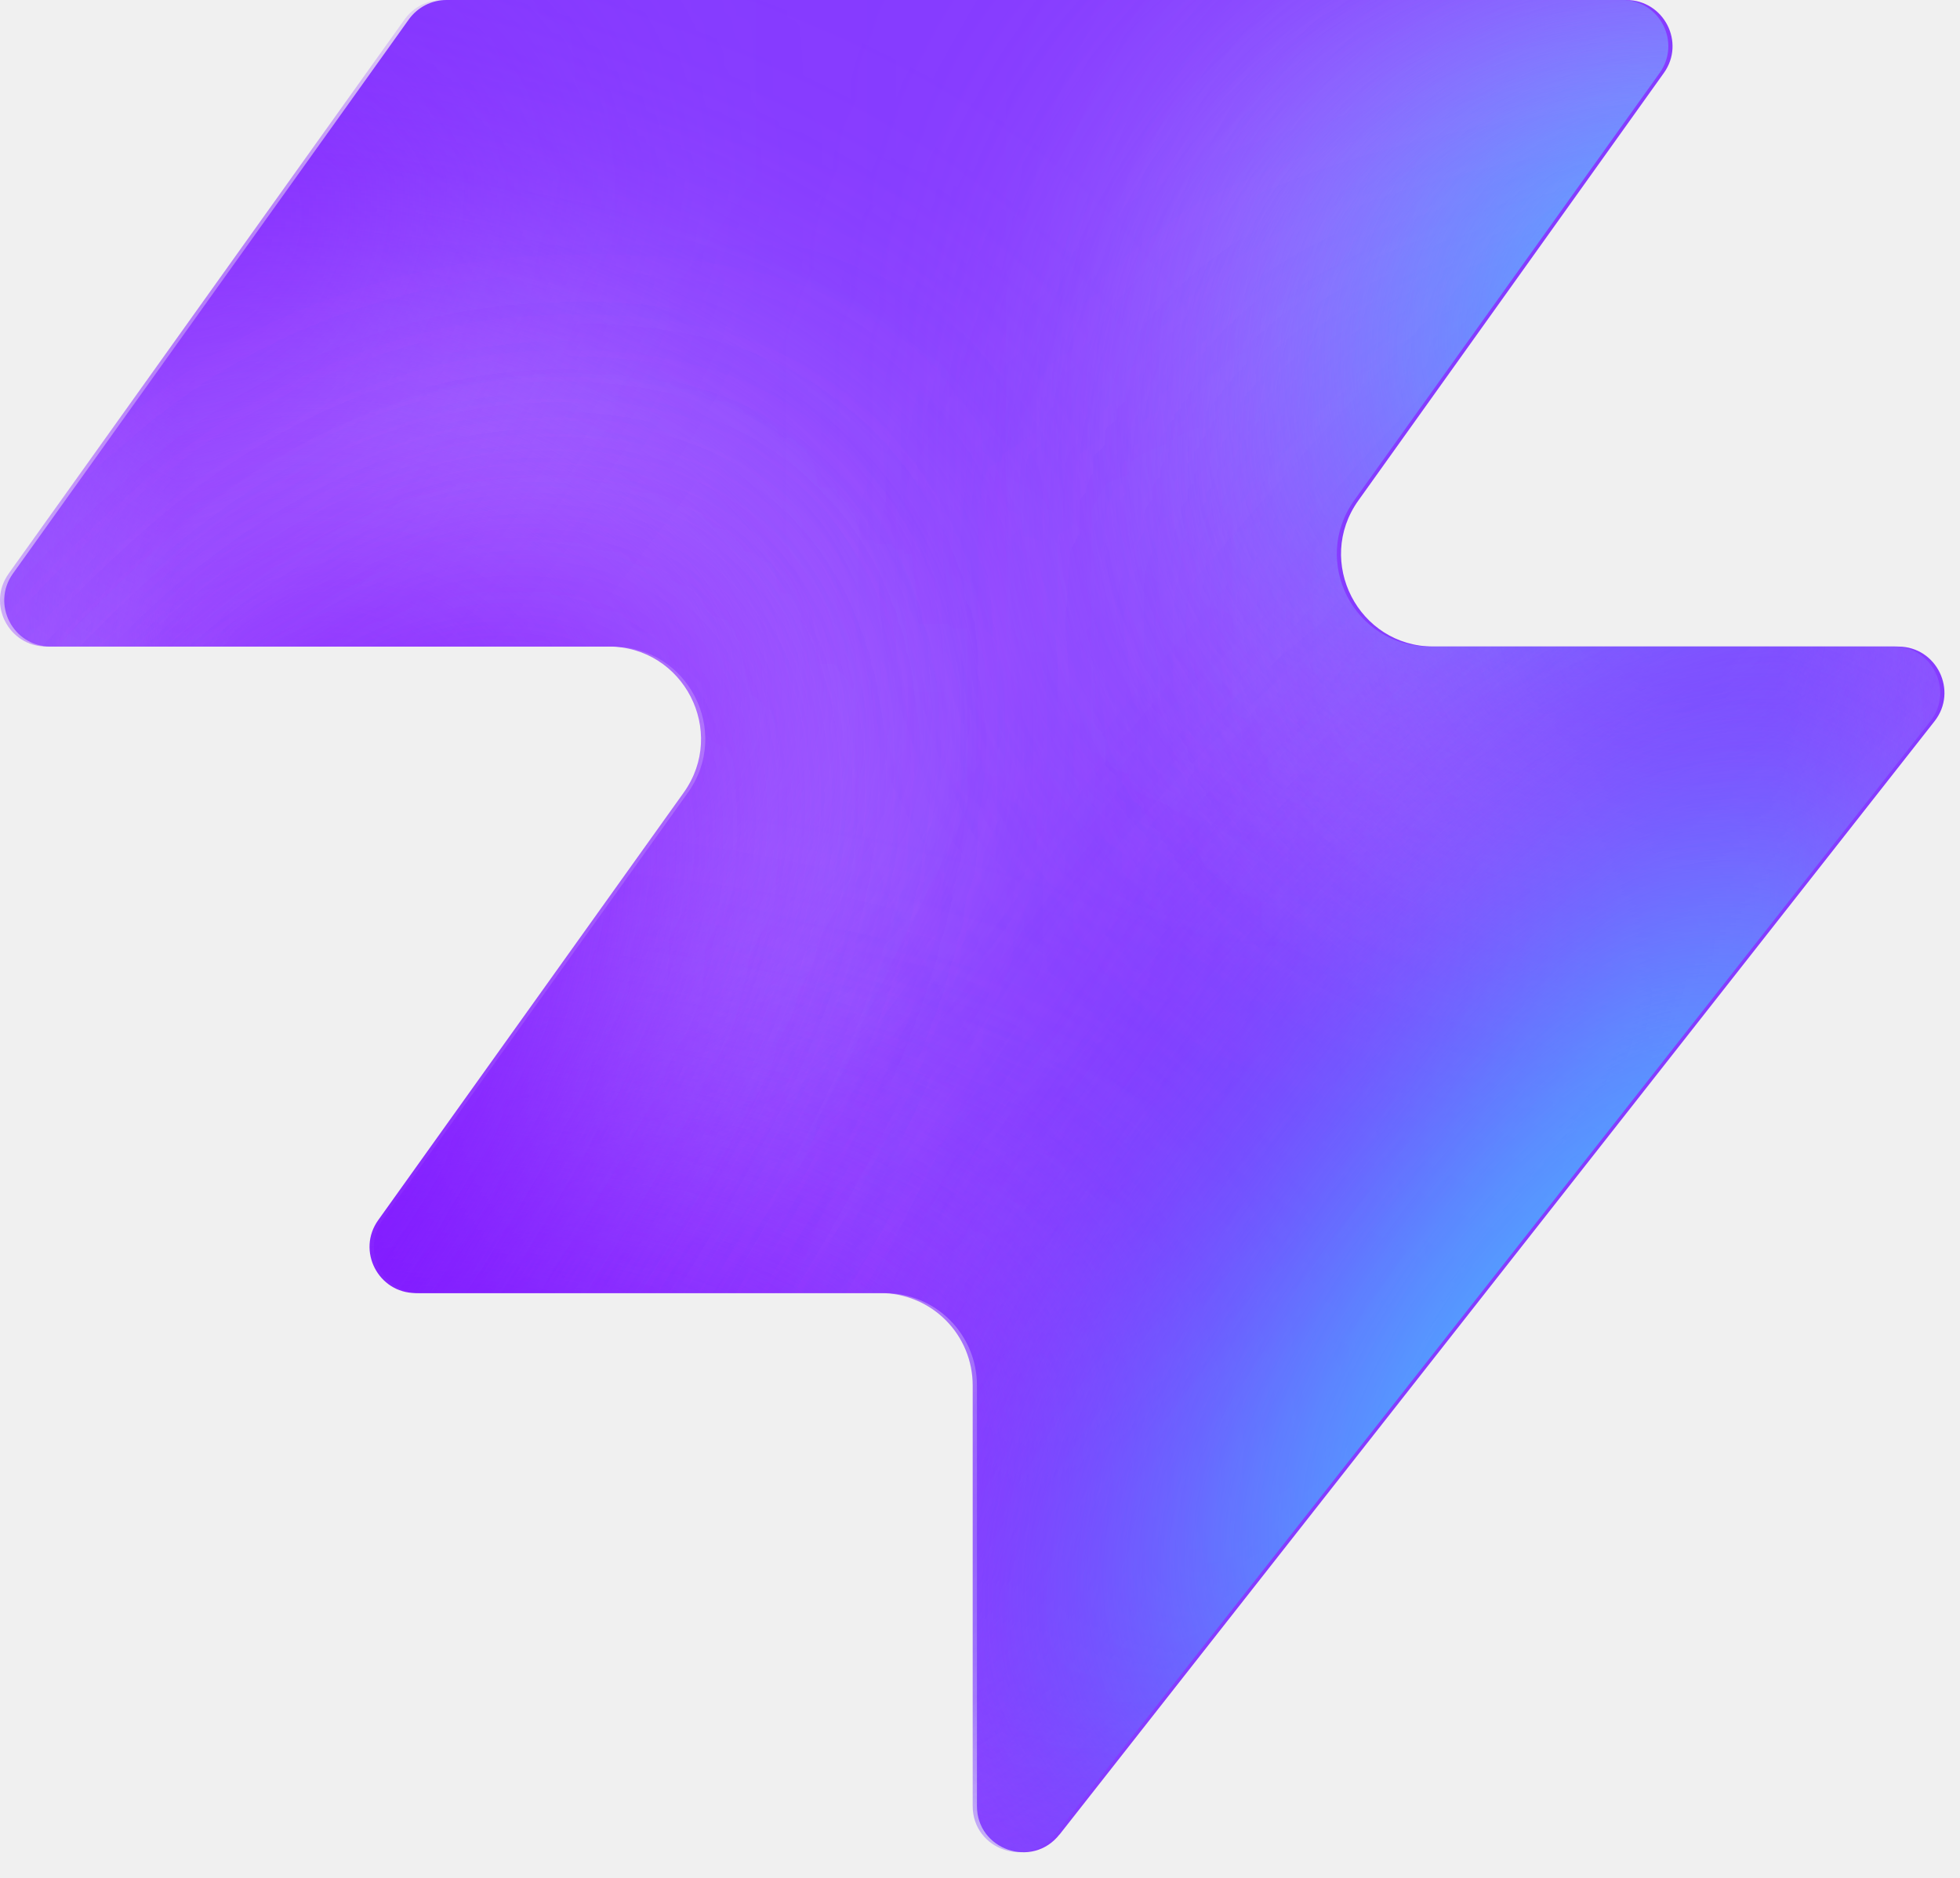
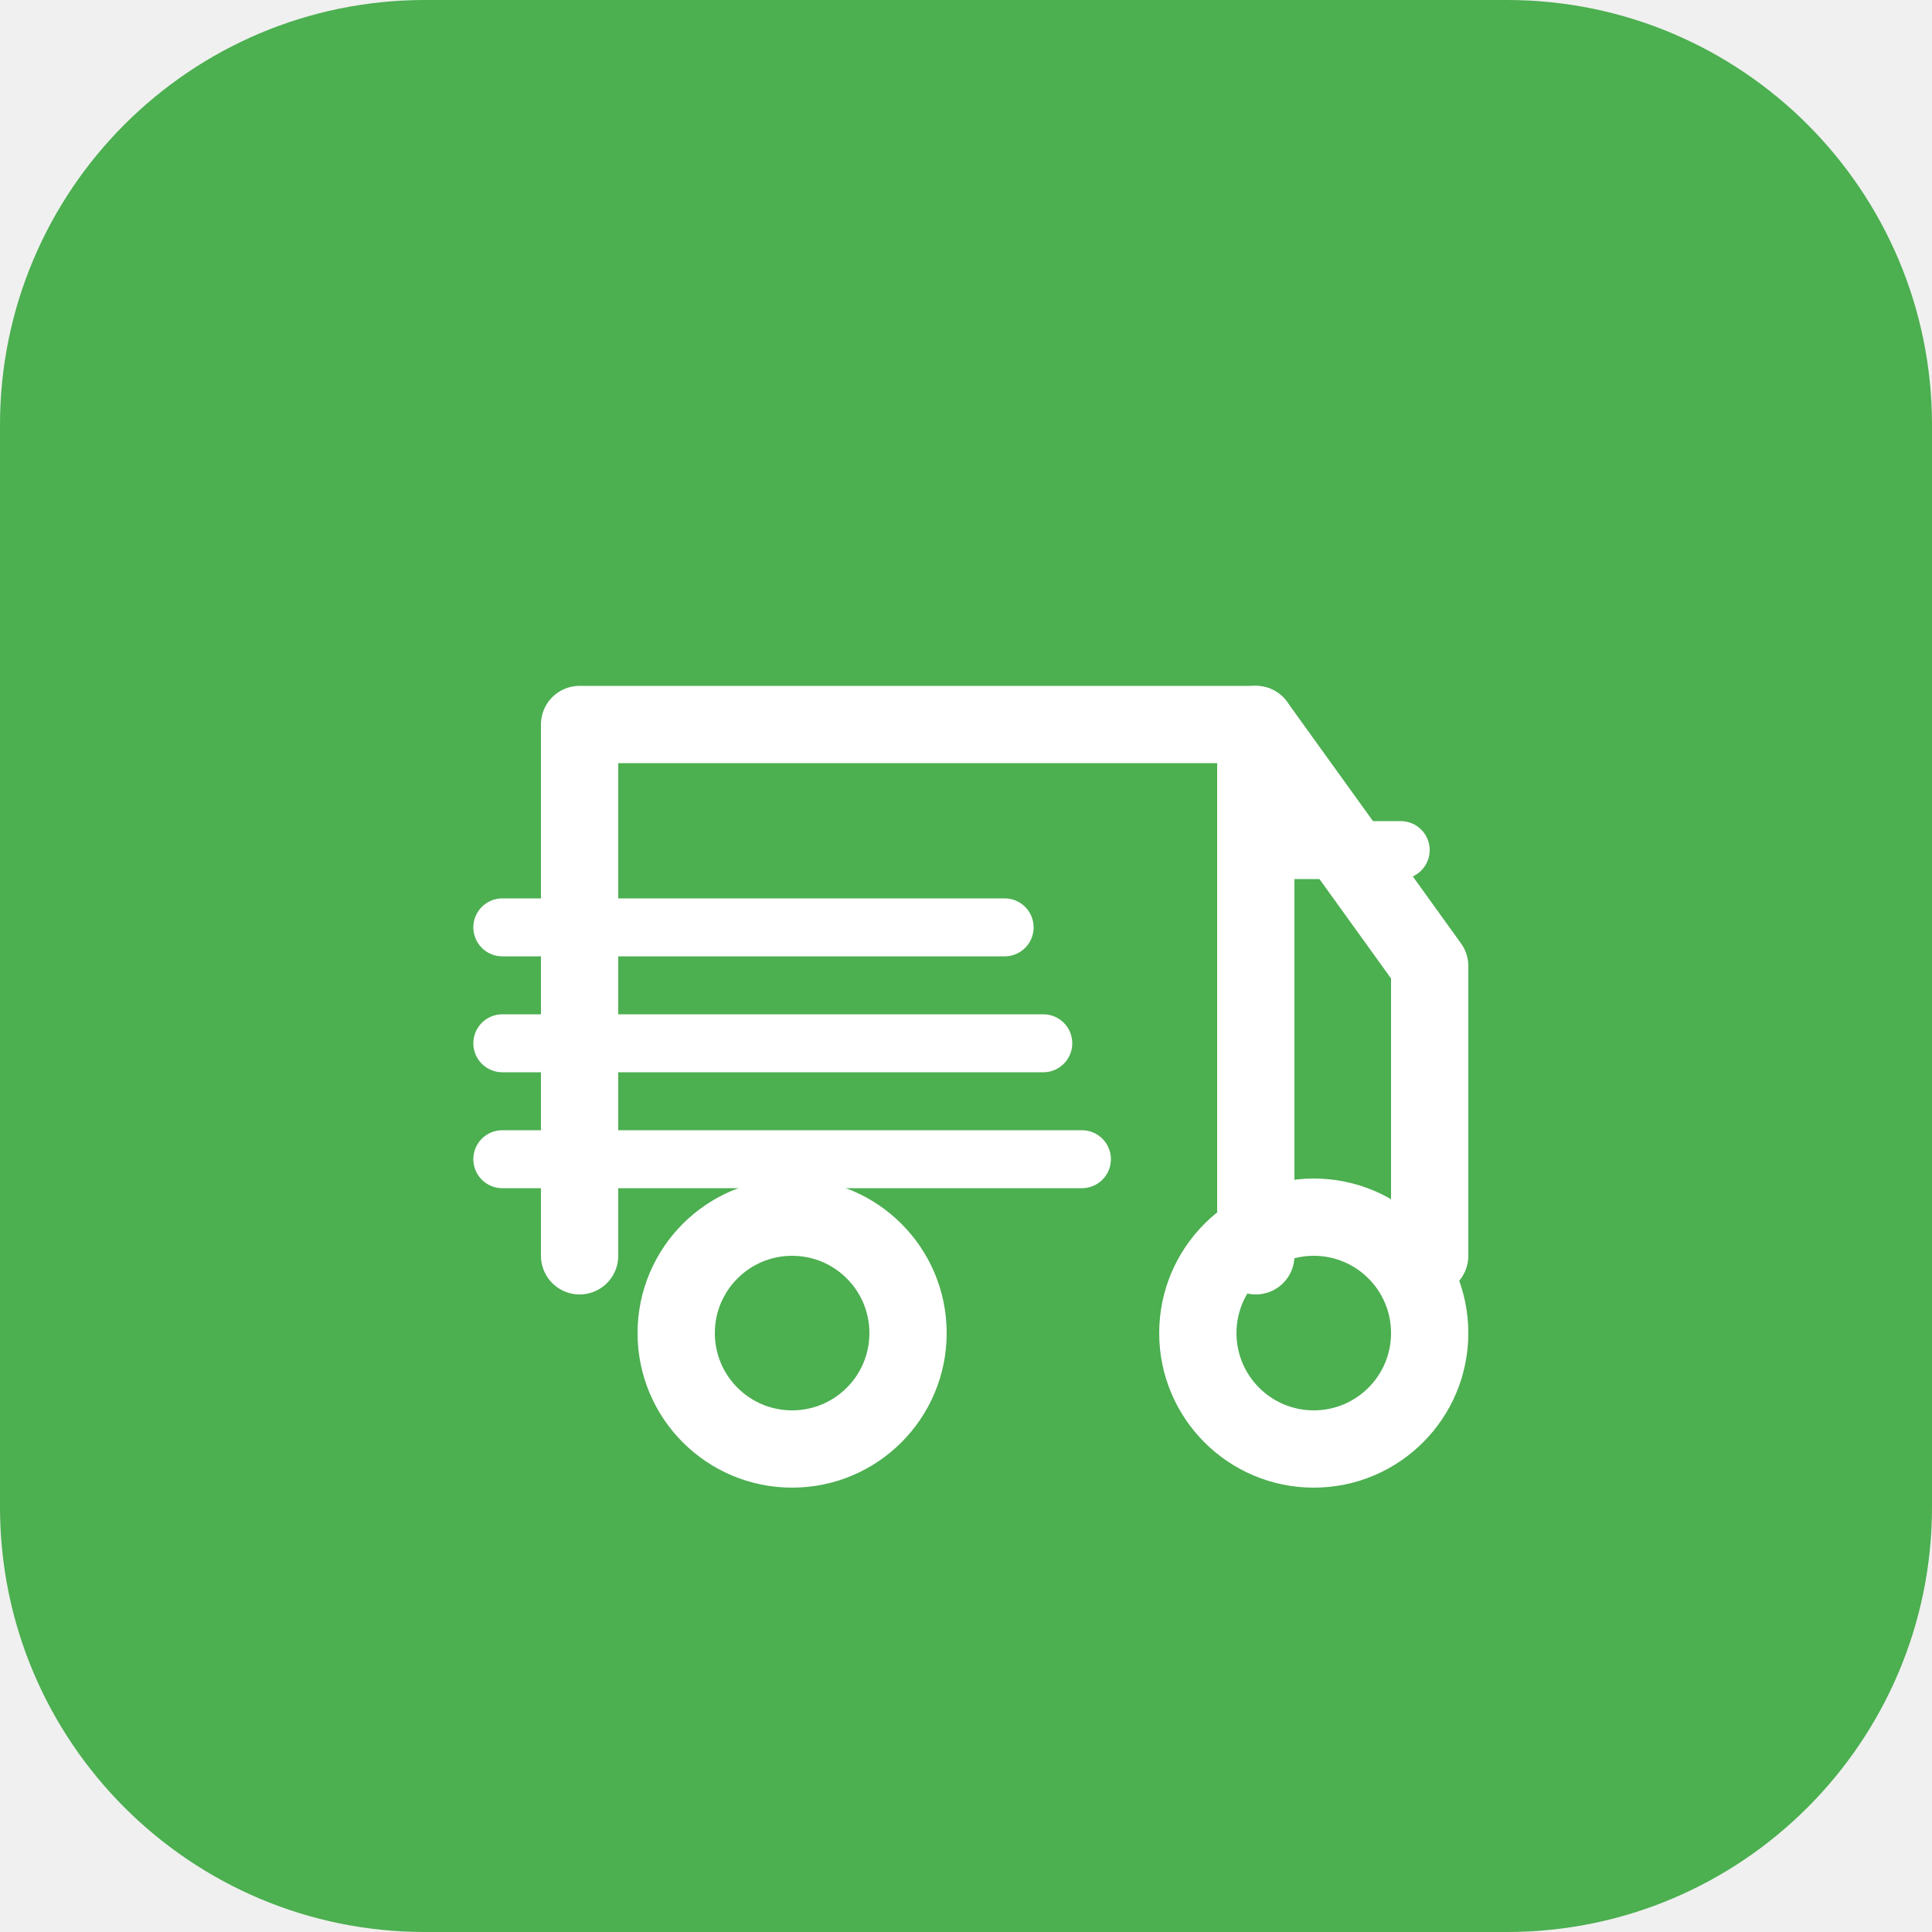
- <svg xmlns="http://www.w3.org/2000/svg" width="48" height="46" fill="none" viewBox="0 0 48 46">
-   <path fill="#863bff" d="M25.946 44.938c-.664.845-2.021.375-2.021-.698V33.937a2.26 2.26 0 0 0-2.262-2.262H10.287c-.92 0-1.456-1.04-.92-1.788l7.48-10.471c1.07-1.497 0-3.578-1.842-3.578H1.237c-.92 0-1.456-1.04-.92-1.788L10.013.474c.214-.297.556-.474.92-.474h28.894c.92 0 1.456 1.04.92 1.788l-7.48 10.471c-1.07 1.498 0 3.579 1.842 3.579h11.377c.943 0 1.473 1.088.89 1.83L25.947 44.94z" style="fill:#863bff;fill:color(display-p3 .525 .23 1);fill-opacity:1" />
-   <mask id="a" width="48" height="46" x="0" y="0" maskUnits="userSpaceOnUse" style="mask-type:alpha">
-     <path fill="#000" d="M25.842 44.938c-.664.844-2.021.375-2.021-.698V33.937a2.26 2.26 0 0 0-2.262-2.262H10.183c-.92 0-1.456-1.04-.92-1.788l7.48-10.471c1.07-1.498 0-3.579-1.842-3.579H1.133c-.92 0-1.456-1.04-.92-1.787L9.91.473c.214-.297.556-.474.92-.474h28.894c.92 0 1.456 1.04.92 1.788l-7.48 10.471c-1.07 1.498 0 3.578 1.842 3.578h11.377c.943 0 1.473 1.088.89 1.832L25.843 44.94z" style="fill:#000;fill-opacity:1" />
-   </mask>
-   <g mask="url(#a)">
-     <g filter="url(#b)">
-       <ellipse cx="5.508" cy="14.704" fill="#ede6ff" rx="5.508" ry="14.704" style="fill:#ede6ff;fill:color(display-p3 .927 .903 1);fill-opacity:1" transform="matrix(.00324 1 1 -.00324 -4.47 31.516)" />
-     </g>
-     <g filter="url(#c)">
-       <ellipse cx="10.399" cy="29.851" fill="#ede6ff" rx="10.399" ry="29.851" style="fill:#ede6ff;fill:color(display-p3 .927 .903 1);fill-opacity:1" transform="matrix(.00324 1 1 -.00324 -39.328 7.883)" />
-     </g>
-     <g filter="url(#d)">
-       <ellipse cx="5.508" cy="30.487" fill="#7e14ff" rx="5.508" ry="30.487" style="fill:#7e14ff;fill:color(display-p3 .492 .077 1);fill-opacity:1" transform="rotate(89.814 -25.913 -14.639)scale(1 -1)" />
-     </g>
-     <g filter="url(#e)">
-       <ellipse cx="5.508" cy="30.599" fill="#7e14ff" rx="5.508" ry="30.599" style="fill:#7e14ff;fill:color(display-p3 .492 .077 1);fill-opacity:1" transform="rotate(89.814 -32.644 -3.334)scale(1 -1)" />
-     </g>
-     <g filter="url(#f)">
-       <ellipse cx="5.508" cy="30.599" fill="#7e14ff" rx="5.508" ry="30.599" style="fill:#7e14ff;fill:color(display-p3 .492 .077 1);fill-opacity:1" transform="matrix(.00324 1 1 -.00324 -34.34 30.47)" />
-     </g>
-     <g filter="url(#g)">
-       <ellipse cx="14.072" cy="22.078" fill="#ede6ff" rx="14.072" ry="22.078" style="fill:#ede6ff;fill:color(display-p3 .927 .903 1);fill-opacity:1" transform="rotate(93.35 24.506 48.493)scale(-1 1)" />
-     </g>
-     <g filter="url(#h)">
-       <ellipse cx="3.47" cy="21.501" fill="#7e14ff" rx="3.47" ry="21.501" style="fill:#7e14ff;fill:color(display-p3 .492 .077 1);fill-opacity:1" transform="rotate(89.009 28.708 47.59)scale(-1 1)" />
-     </g>
-     <g filter="url(#i)">
-       <ellipse cx="3.47" cy="21.501" fill="#7e14ff" rx="3.47" ry="21.501" style="fill:#7e14ff;fill:color(display-p3 .492 .077 1);fill-opacity:1" transform="rotate(89.009 28.708 47.59)scale(-1 1)" />
-     </g>
-     <g filter="url(#j)">
-       <ellipse cx=".387" cy="8.972" fill="#7e14ff" rx="4.407" ry="29.108" style="fill:#7e14ff;fill:color(display-p3 .492 .077 1);fill-opacity:1" transform="rotate(39.51 .387 8.972)" />
-     </g>
-     <g filter="url(#k)">
-       <ellipse cx="47.523" cy="-6.092" fill="#7e14ff" rx="4.407" ry="29.108" style="fill:#7e14ff;fill:color(display-p3 .492 .077 1);fill-opacity:1" transform="rotate(37.892 47.523 -6.092)" />
-     </g>
-     <g filter="url(#l)">
-       <ellipse cx="41.412" cy="6.333" fill="#47bfff" rx="5.971" ry="9.665" style="fill:#47bfff;fill:color(display-p3 .28 .748 1);fill-opacity:1" transform="rotate(37.892 41.412 6.333)" />
-     </g>
-     <g filter="url(#m)">
-       <ellipse cx="-1.879" cy="38.332" fill="#7e14ff" rx="4.407" ry="29.108" style="fill:#7e14ff;fill:color(display-p3 .492 .077 1);fill-opacity:1" transform="rotate(37.892 -1.88 38.332)" />
-     </g>
-     <g filter="url(#n)">
-       <ellipse cx="-1.879" cy="38.332" fill="#7e14ff" rx="4.407" ry="29.108" style="fill:#7e14ff;fill:color(display-p3 .492 .077 1);fill-opacity:1" transform="rotate(37.892 -1.88 38.332)" />
-     </g>
-     <g filter="url(#o)">
-       <ellipse cx="35.651" cy="29.907" fill="#7e14ff" rx="4.407" ry="29.108" style="fill:#7e14ff;fill:color(display-p3 .492 .077 1);fill-opacity:1" transform="rotate(37.892 35.651 29.907)" />
-     </g>
-     <g filter="url(#p)">
-       <ellipse cx="38.418" cy="32.4" fill="#47bfff" rx="5.971" ry="15.297" style="fill:#47bfff;fill:color(display-p3 .28 .748 1);fill-opacity:1" transform="rotate(37.892 38.418 32.4)" />
-     </g>
-   </g>
-   <defs>
-     <filter id="b" width="60.045" height="41.654" x="-19.77" y="16.149" color-interpolation-filters="sRGB" filterUnits="userSpaceOnUse">
-       <feFlood flood-opacity="0" result="BackgroundImageFix" />
-       <feBlend in="SourceGraphic" in2="BackgroundImageFix" result="shape" />
-       <feGaussianBlur result="effect1_foregroundBlur_2002_17158" stdDeviation="7.659" />
-     </filter>
-     <filter id="c" width="90.34" height="51.437" x="-54.613" y="-7.533" color-interpolation-filters="sRGB" filterUnits="userSpaceOnUse">
-       <feFlood flood-opacity="0" result="BackgroundImageFix" />
-       <feBlend in="SourceGraphic" in2="BackgroundImageFix" result="shape" />
-       <feGaussianBlur result="effect1_foregroundBlur_2002_17158" stdDeviation="7.659" />
-     </filter>
-     <filter id="d" width="79.355" height="29.4" x="-49.64" y="2.03" color-interpolation-filters="sRGB" filterUnits="userSpaceOnUse">
-       <feFlood flood-opacity="0" result="BackgroundImageFix" />
-       <feBlend in="SourceGraphic" in2="BackgroundImageFix" result="shape" />
-       <feGaussianBlur result="effect1_foregroundBlur_2002_17158" stdDeviation="4.596" />
-     </filter>
-     <filter id="e" width="79.579" height="29.4" x="-45.045" y="20.029" color-interpolation-filters="sRGB" filterUnits="userSpaceOnUse">
-       <feFlood flood-opacity="0" result="BackgroundImageFix" />
-       <feBlend in="SourceGraphic" in2="BackgroundImageFix" result="shape" />
-       <feGaussianBlur result="effect1_foregroundBlur_2002_17158" stdDeviation="4.596" />
-     </filter>
-     <filter id="f" width="79.579" height="29.4" x="-43.513" y="21.178" color-interpolation-filters="sRGB" filterUnits="userSpaceOnUse">
-       <feFlood flood-opacity="0" result="BackgroundImageFix" />
-       <feBlend in="SourceGraphic" in2="BackgroundImageFix" result="shape" />
-       <feGaussianBlur result="effect1_foregroundBlur_2002_17158" stdDeviation="4.596" />
-     </filter>
-     <filter id="g" width="74.749" height="58.852" x="15.756" y="-17.901" color-interpolation-filters="sRGB" filterUnits="userSpaceOnUse">
-       <feFlood flood-opacity="0" result="BackgroundImageFix" />
-       <feBlend in="SourceGraphic" in2="BackgroundImageFix" result="shape" />
-       <feGaussianBlur result="effect1_foregroundBlur_2002_17158" stdDeviation="7.659" />
-     </filter>
-     <filter id="h" width="61.377" height="25.362" x="23.548" y="2.284" color-interpolation-filters="sRGB" filterUnits="userSpaceOnUse">
-       <feFlood flood-opacity="0" result="BackgroundImageFix" />
-       <feBlend in="SourceGraphic" in2="BackgroundImageFix" result="shape" />
-       <feGaussianBlur result="effect1_foregroundBlur_2002_17158" stdDeviation="4.596" />
-     </filter>
-     <filter id="i" width="61.377" height="25.362" x="23.548" y="2.284" color-interpolation-filters="sRGB" filterUnits="userSpaceOnUse">
-       <feFlood flood-opacity="0" result="BackgroundImageFix" />
-       <feBlend in="SourceGraphic" in2="BackgroundImageFix" result="shape" />
-       <feGaussianBlur result="effect1_foregroundBlur_2002_17158" stdDeviation="4.596" />
-     </filter>
-     <filter id="j" width="56.045" height="63.649" x="-27.636" y="-22.853" color-interpolation-filters="sRGB" filterUnits="userSpaceOnUse">
-       <feFlood flood-opacity="0" result="BackgroundImageFix" />
-       <feBlend in="SourceGraphic" in2="BackgroundImageFix" result="shape" />
-       <feGaussianBlur result="effect1_foregroundBlur_2002_17158" stdDeviation="4.596" />
-     </filter>
-     <filter id="k" width="54.814" height="64.646" x="20.116" y="-38.415" color-interpolation-filters="sRGB" filterUnits="userSpaceOnUse">
-       <feFlood flood-opacity="0" result="BackgroundImageFix" />
-       <feBlend in="SourceGraphic" in2="BackgroundImageFix" result="shape" />
-       <feGaussianBlur result="effect1_foregroundBlur_2002_17158" stdDeviation="4.596" />
-     </filter>
-     <filter id="l" width="33.541" height="35.313" x="24.641" y="-11.323" color-interpolation-filters="sRGB" filterUnits="userSpaceOnUse">
-       <feFlood flood-opacity="0" result="BackgroundImageFix" />
-       <feBlend in="SourceGraphic" in2="BackgroundImageFix" result="shape" />
-       <feGaussianBlur result="effect1_foregroundBlur_2002_17158" stdDeviation="4.596" />
-     </filter>
-     <filter id="m" width="54.814" height="64.646" x="-29.286" y="6.009" color-interpolation-filters="sRGB" filterUnits="userSpaceOnUse">
-       <feFlood flood-opacity="0" result="BackgroundImageFix" />
-       <feBlend in="SourceGraphic" in2="BackgroundImageFix" result="shape" />
-       <feGaussianBlur result="effect1_foregroundBlur_2002_17158" stdDeviation="4.596" />
-     </filter>
-     <filter id="n" width="54.814" height="64.646" x="-29.286" y="6.009" color-interpolation-filters="sRGB" filterUnits="userSpaceOnUse">
-       <feFlood flood-opacity="0" result="BackgroundImageFix" />
-       <feBlend in="SourceGraphic" in2="BackgroundImageFix" result="shape" />
-       <feGaussianBlur result="effect1_foregroundBlur_2002_17158" stdDeviation="4.596" />
-     </filter>
-     <filter id="o" width="54.814" height="64.646" x="8.244" y="-2.416" color-interpolation-filters="sRGB" filterUnits="userSpaceOnUse">
-       <feFlood flood-opacity="0" result="BackgroundImageFix" />
-       <feBlend in="SourceGraphic" in2="BackgroundImageFix" result="shape" />
-       <feGaussianBlur result="effect1_foregroundBlur_2002_17158" stdDeviation="4.596" />
-     </filter>
-     <filter id="p" width="39.409" height="43.623" x="18.713" y="10.588" color-interpolation-filters="sRGB" filterUnits="userSpaceOnUse">
-       <feFlood flood-opacity="0" result="BackgroundImageFix" />
-       <feBlend in="SourceGraphic" in2="BackgroundImageFix" result="shape" />
-       <feGaussianBlur result="effect1_foregroundBlur_2002_17158" stdDeviation="4.596" />
-     </filter>
-   </defs>
+ <svg xmlns="http://www.w3.org/2000/svg" viewBox="0 0 200 200">
+   <rect width="200" height="200" rx="44" fill="#4CAF50" />
+   <path fill="none" stroke="white" stroke-width="8" stroke-linecap="round" stroke-linejoin="round" d="M 60 130 L 60 75 L 130 75 L 148 100 L 148 130" />
+   <path fill="none" stroke="white" stroke-width="8" stroke-linecap="round" d="M 130 75 L 130 130" />
+   <path fill="none" stroke="white" stroke-width="6" stroke-linecap="round" d="M 52 96 L 104 96" />
+   <path fill="none" stroke="white" stroke-width="6" stroke-linecap="round" d="M 52 108 L 108 108" />
+   <path fill="none" stroke="white" stroke-width="6" stroke-linecap="round" d="M 52 120 L 112 120" />
+   <path fill="none" stroke="white" stroke-width="6" stroke-linecap="round" d="M 133 88 L 145 88" />
+   <circle cx="82" cy="138" r="12" fill="none" stroke="white" stroke-width="8" />
+   <circle cx="136" cy="138" r="12" fill="none" stroke="white" stroke-width="8" />
</svg>
